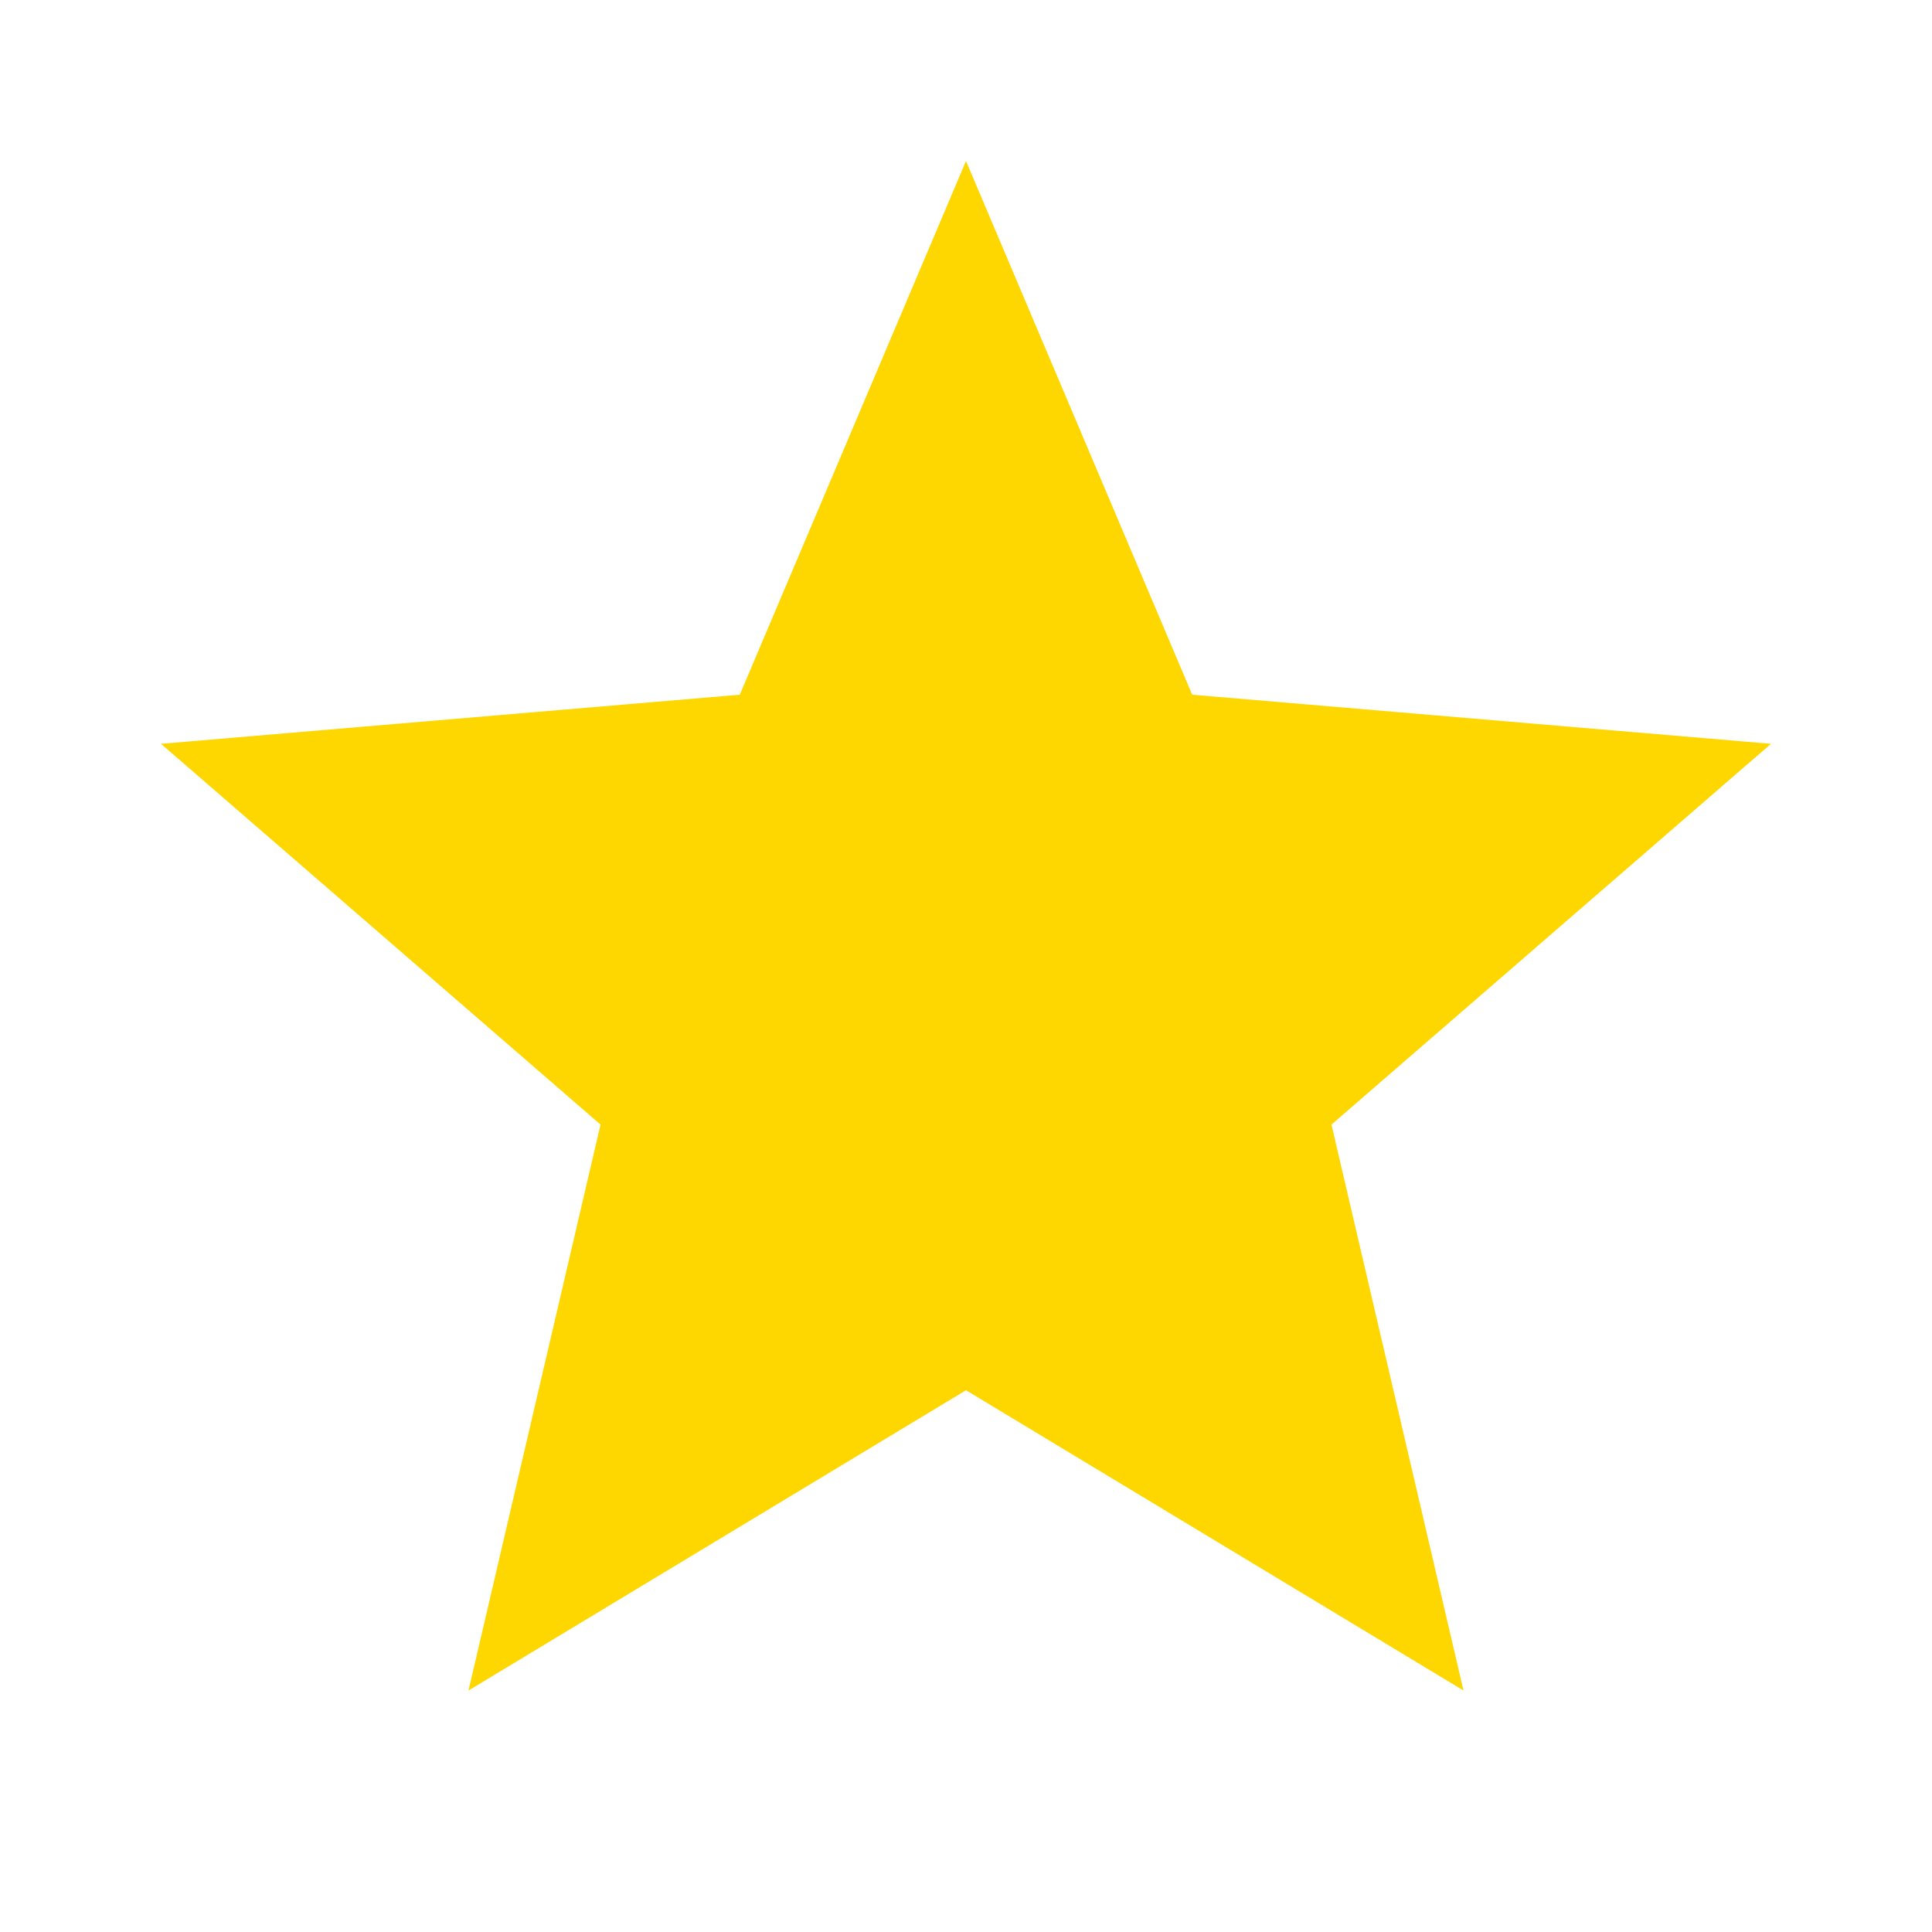
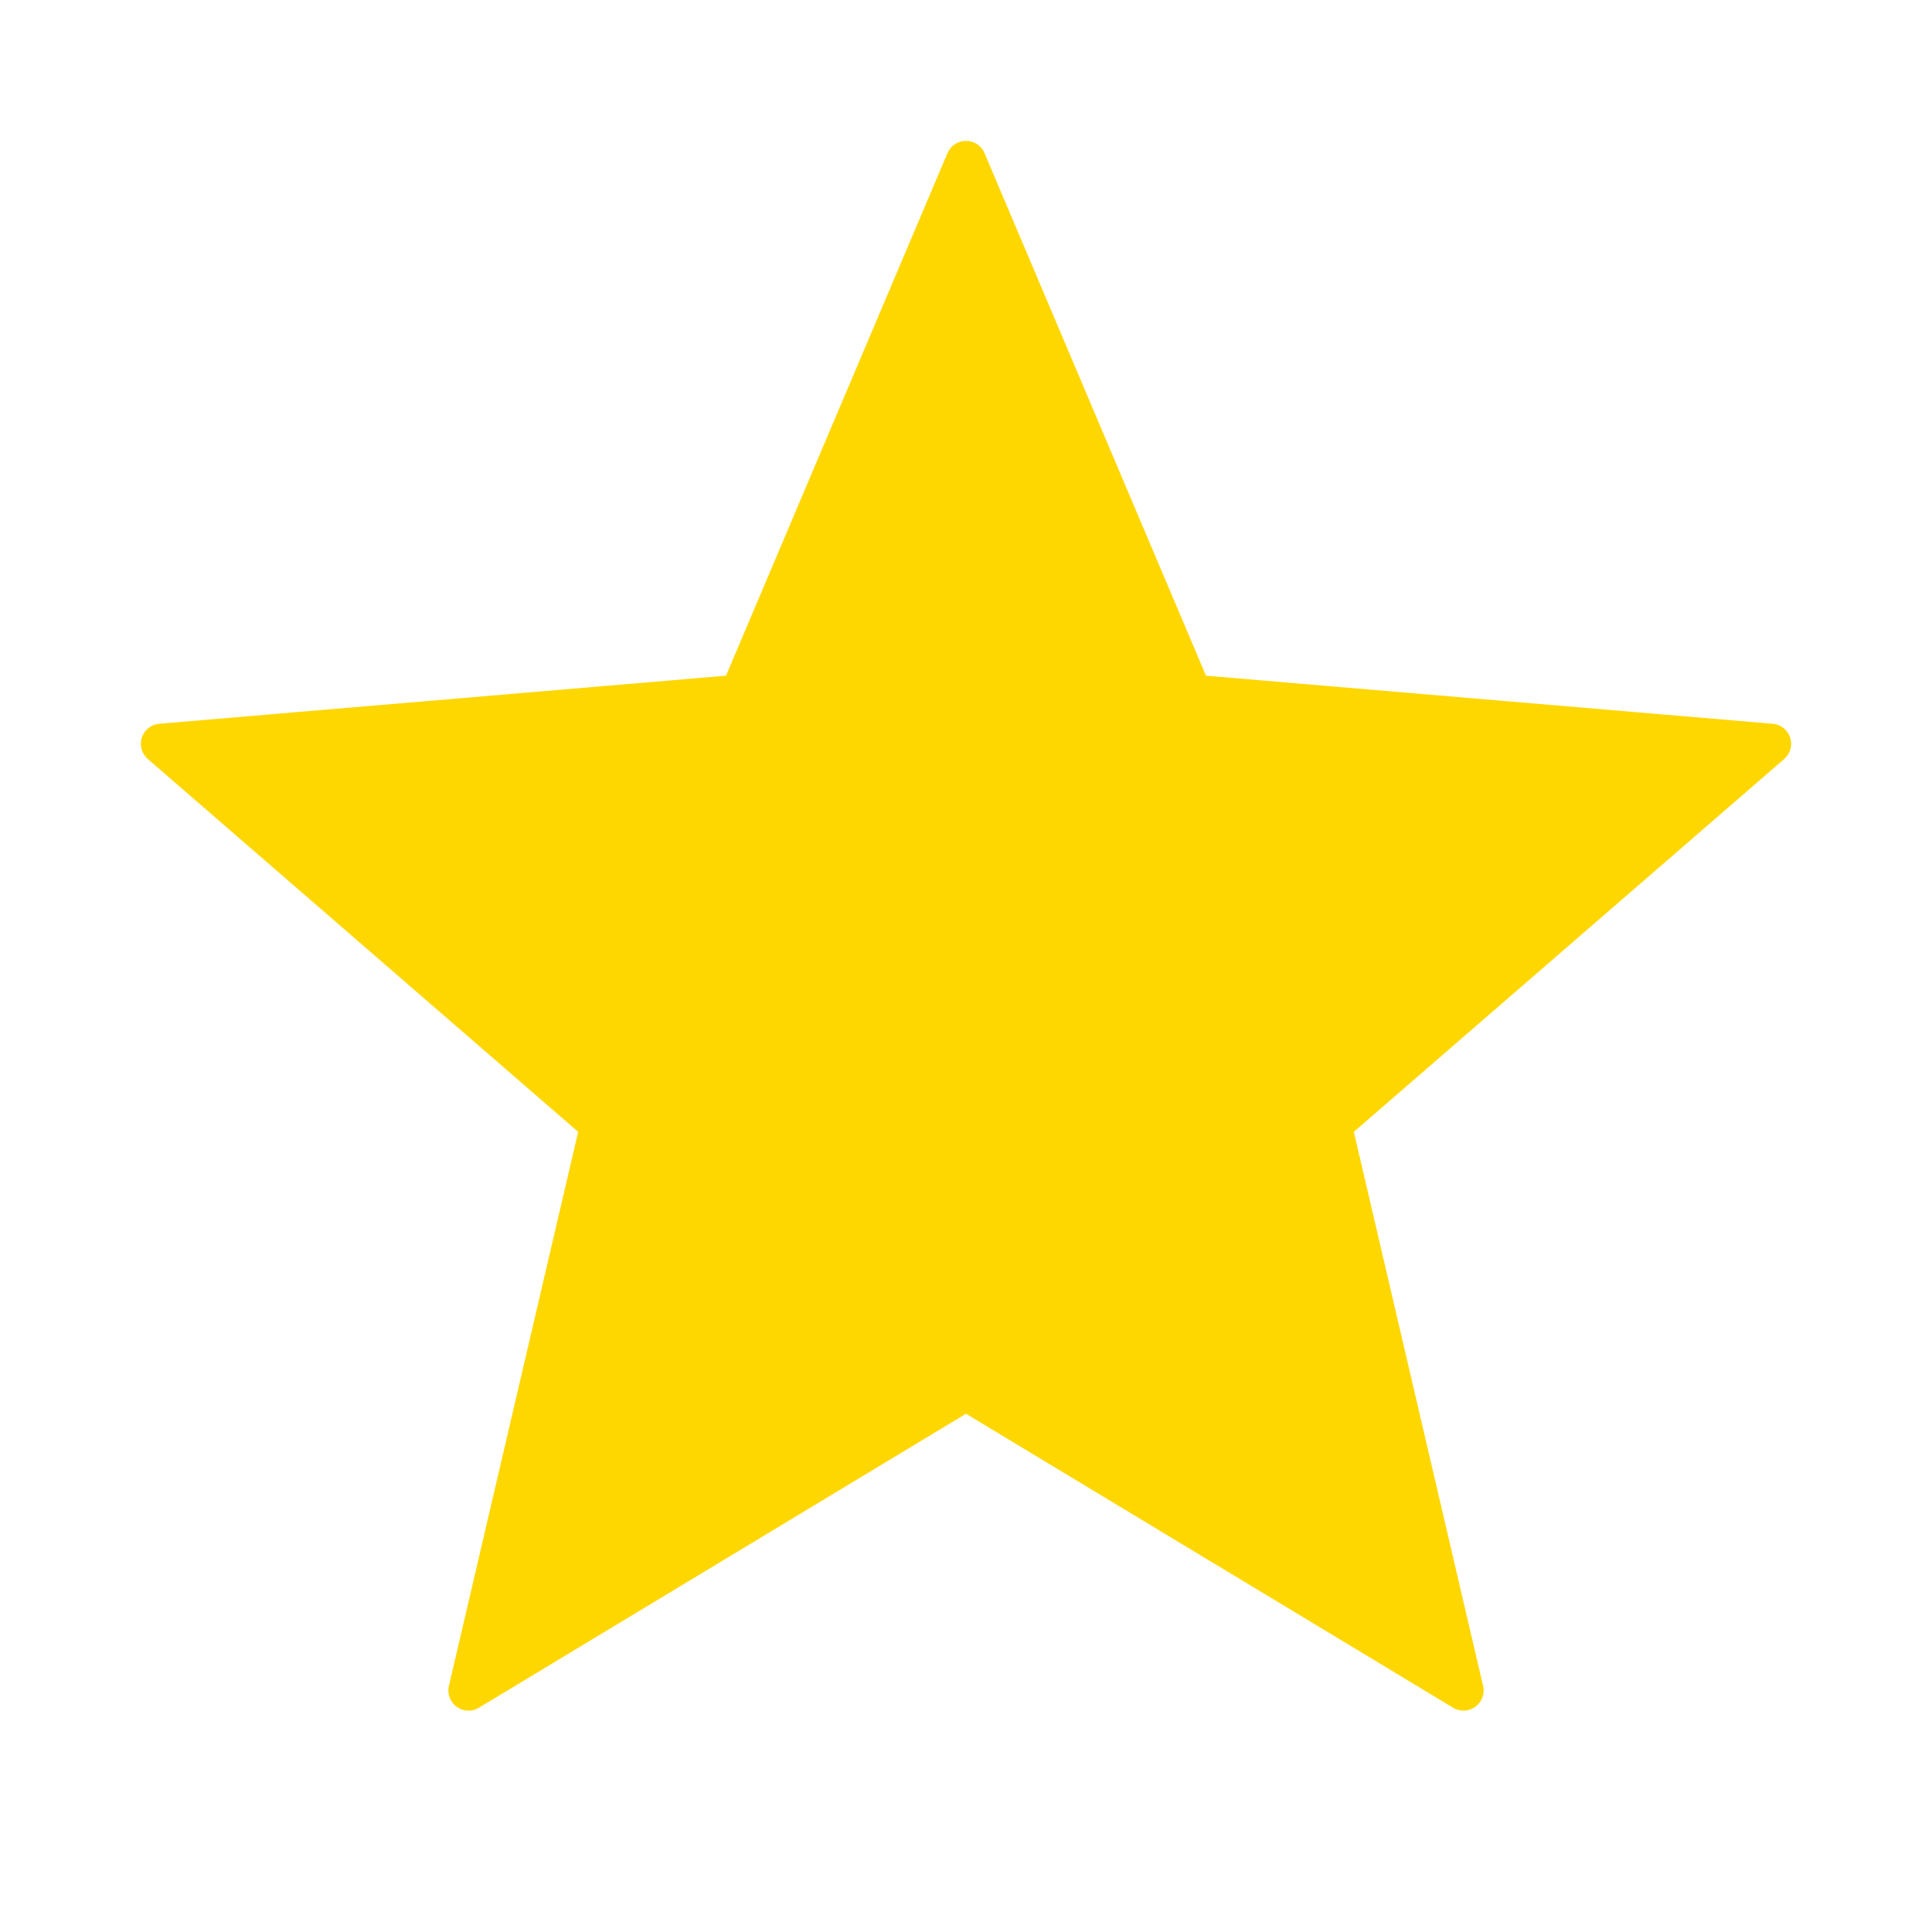
<svg xmlns="http://www.w3.org/2000/svg" viewBox="0 0 24 24" fill="#FFD700" width="24" height="24">
-   <path d="M12 17.27L18.18 21l-1.64-7.03L22 9.24l-7.19-.61L12 2 9.19 8.63 2 9.24l5.46 4.73L5.82 21z" />
+   <path d="M12 17.27L18.18 21l-1.64-7.03L22 9.24l-7.19-.61L12 2 9.19 8.63 2 9.24l5.46 4.73L5.82 21z" stroke="#FFD700" stroke-width="0.5" stroke-linejoin="round" stroke-linecap="round" />
</svg>
